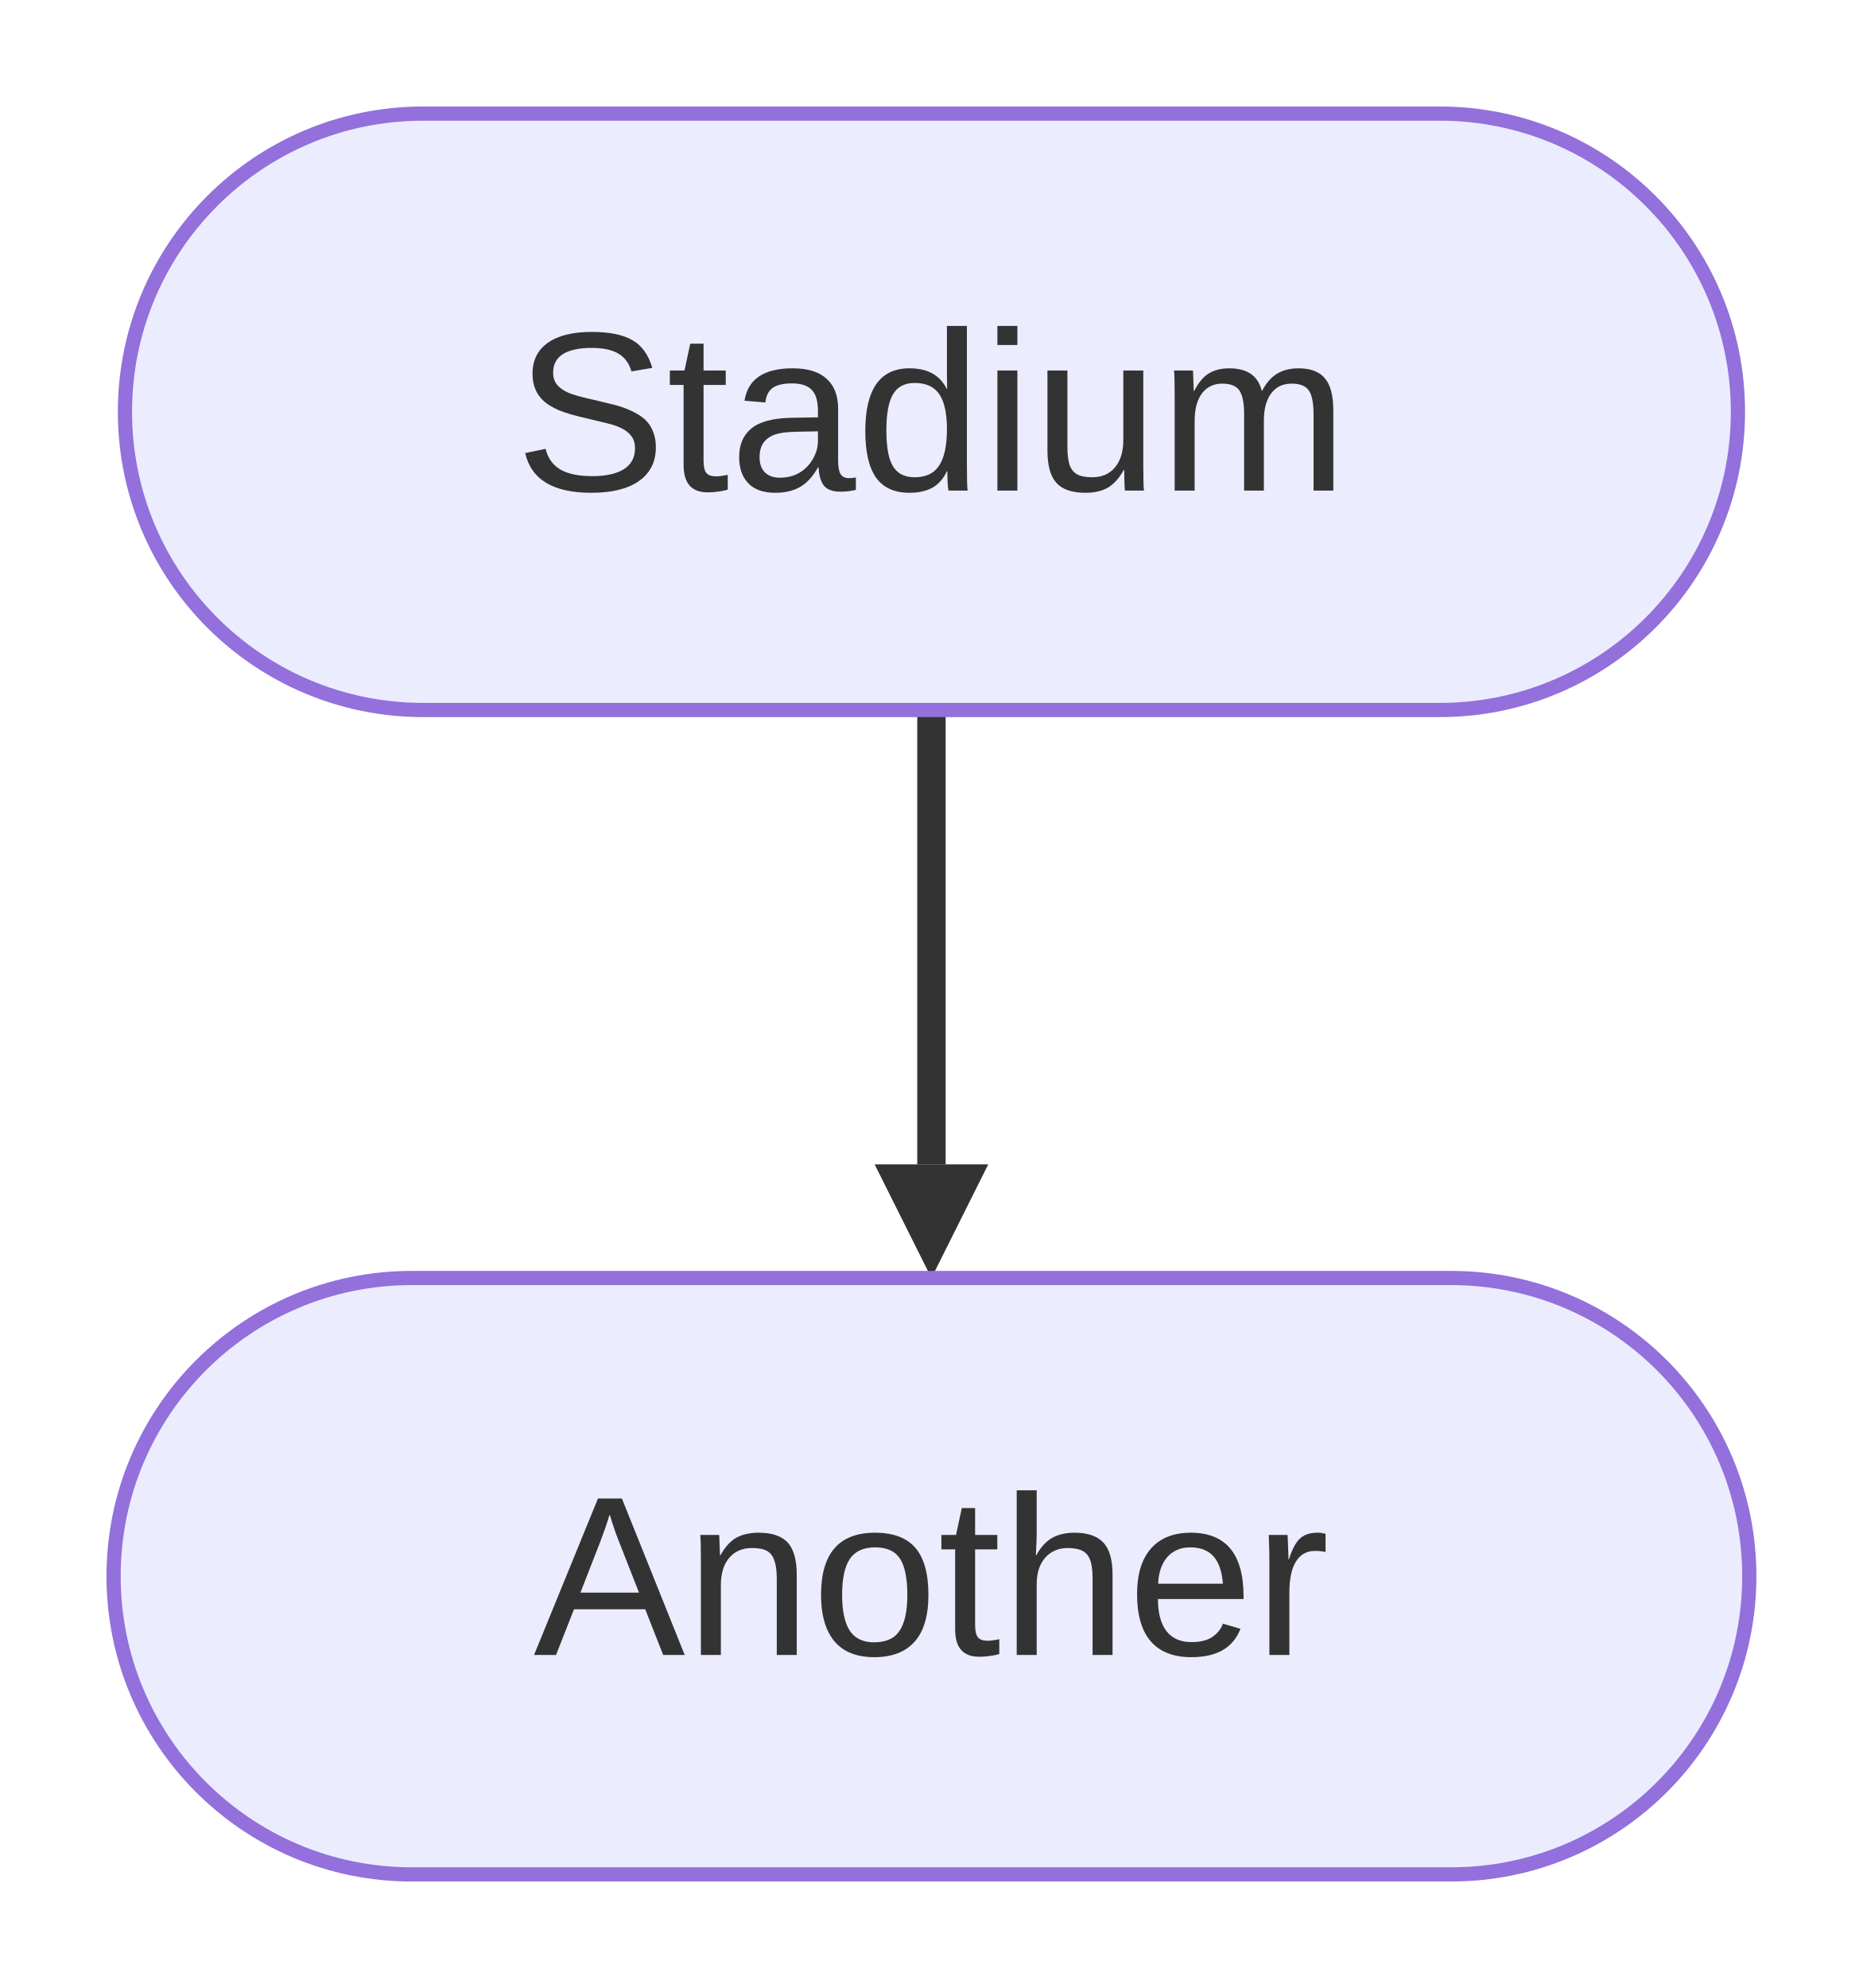
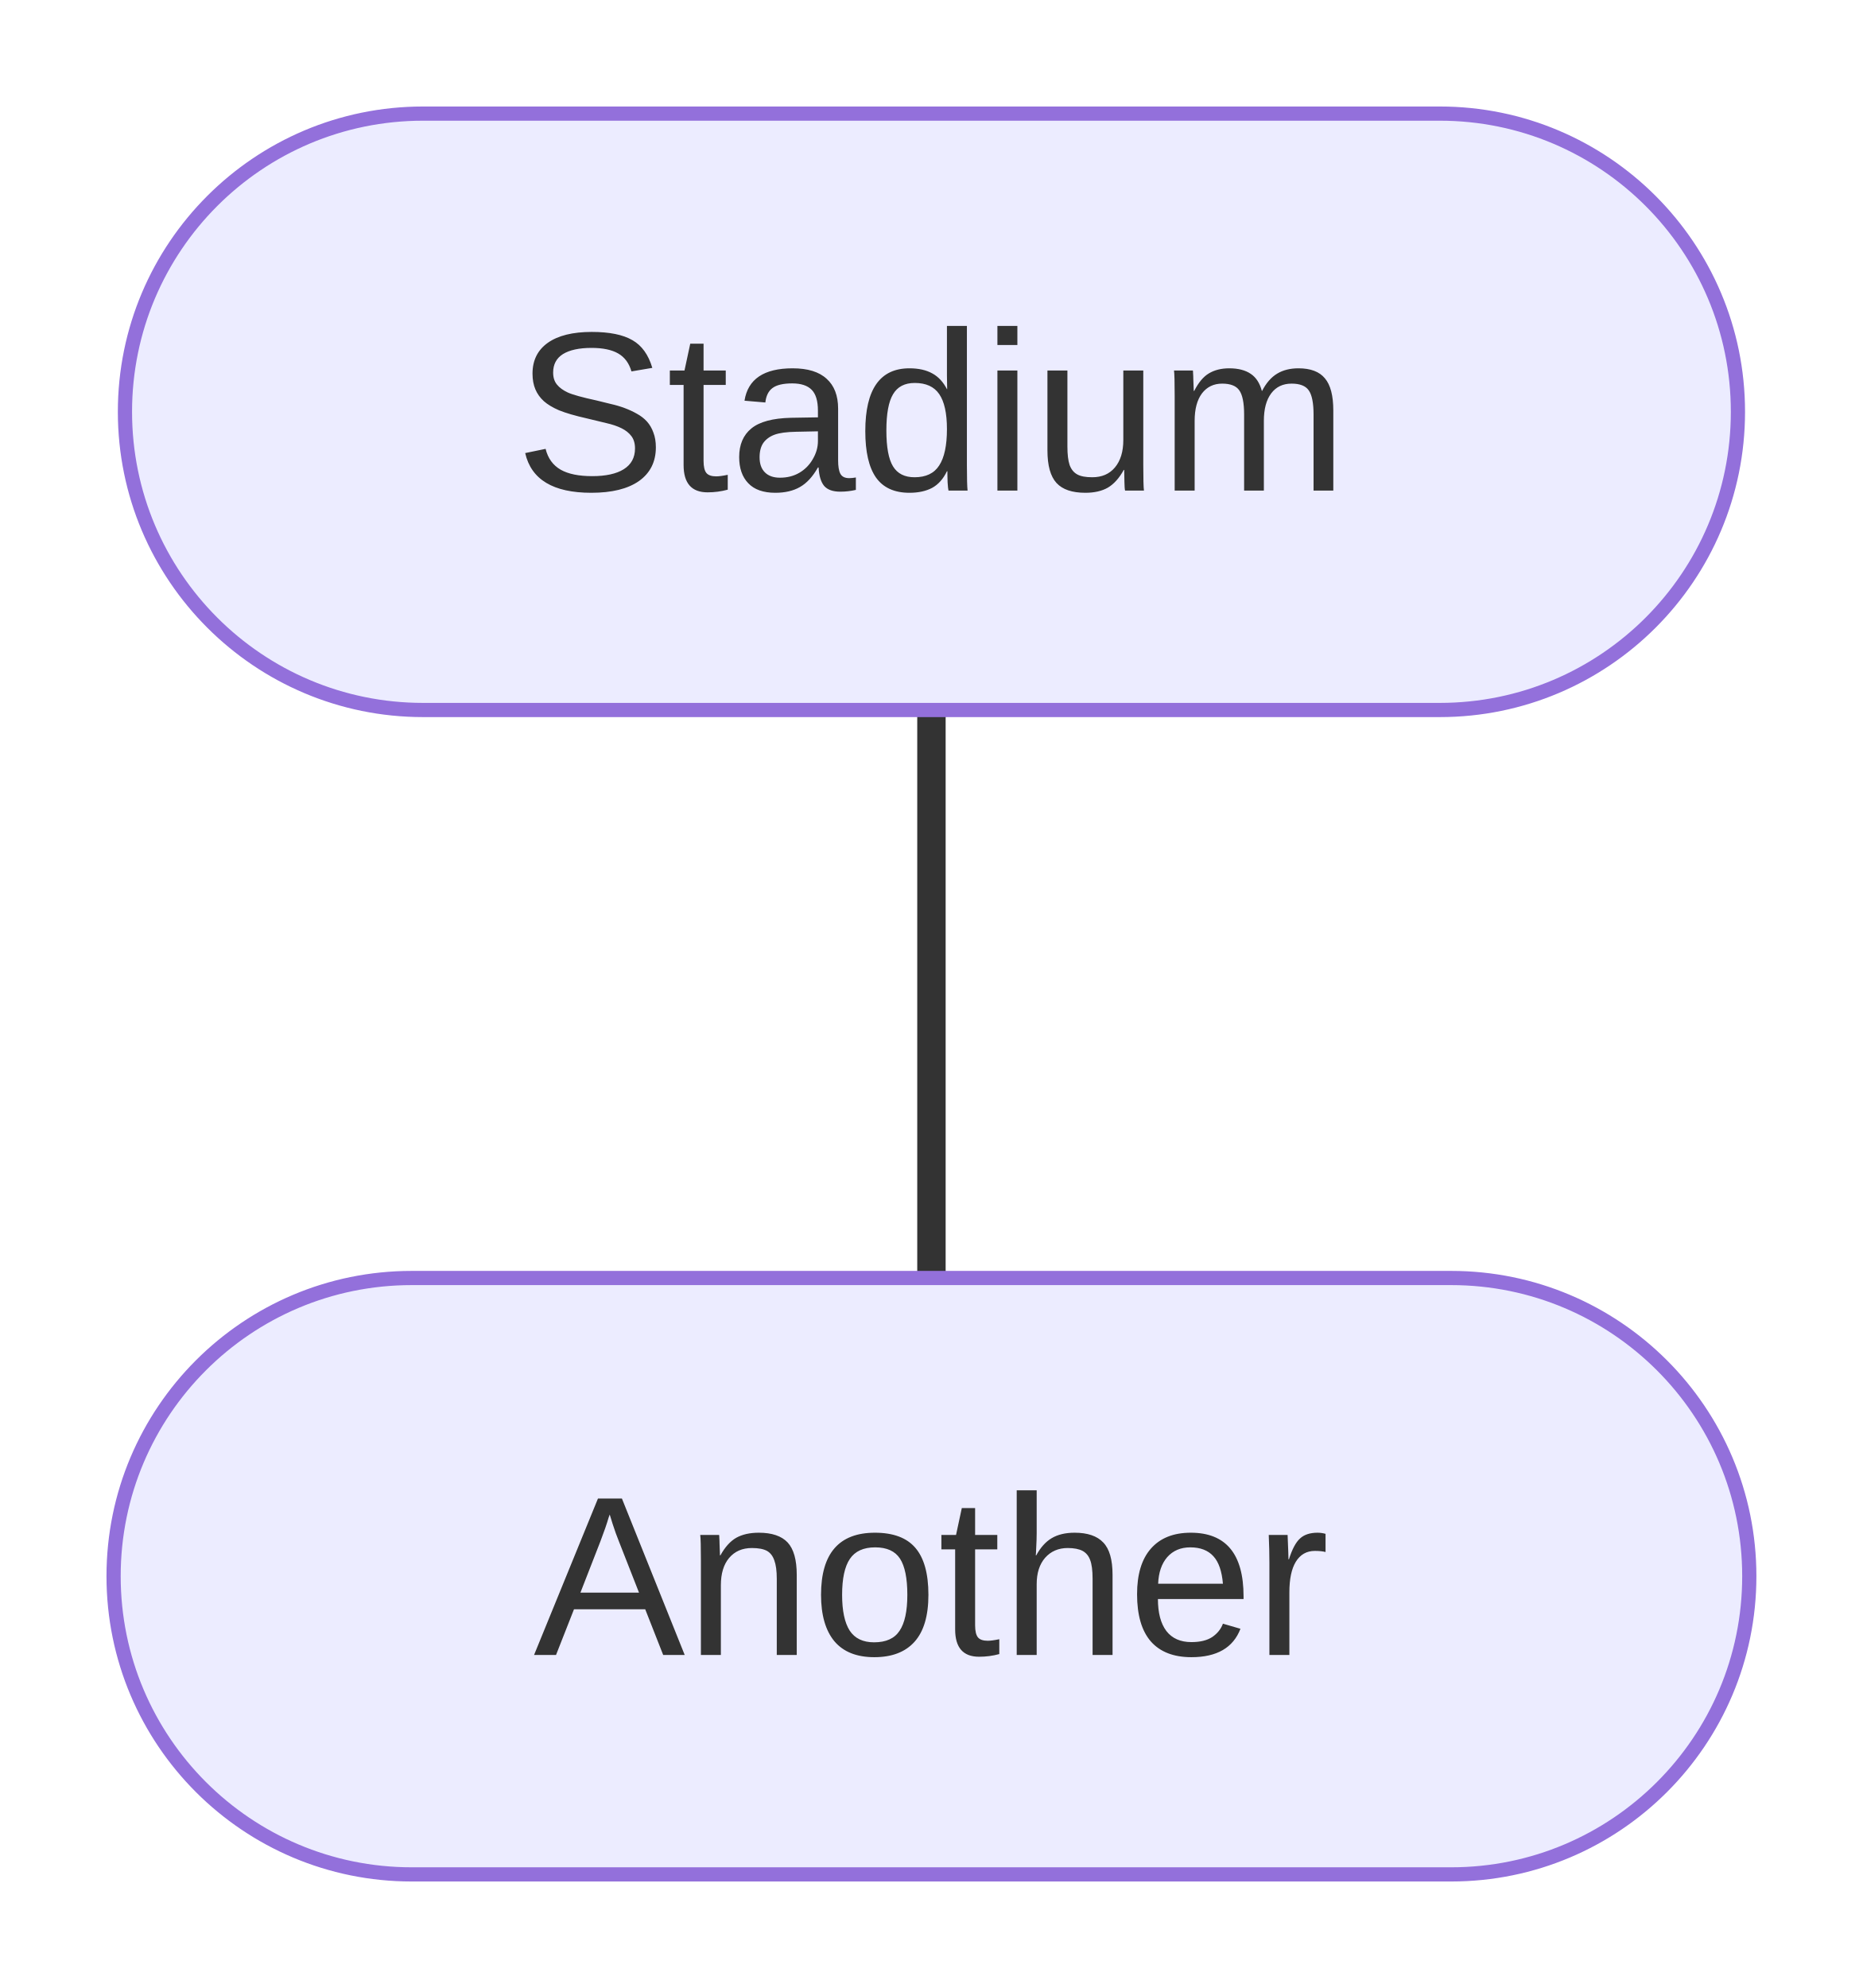
<svg xmlns="http://www.w3.org/2000/svg" viewBox="-8.0 -8.0 131.2 140" width="131.2" height="140" style="background-color: white">
  <defs>
    <marker id="arrow" viewBox="0 0 10 10" markerWidth="8" markerHeight="8" refX="0" refY="5" orient="auto" markerUnits="userSpaceOnUse">
      <path d="M 0 0 L 10 5 L 0 10 z" fill="#333333" />
    </marker>
    <marker id="circle-end" viewBox="0 0 10 10" markerWidth="8" markerHeight="8" refX="10" refY="5" orient="auto" markerUnits="userSpaceOnUse">
      <circle cx="5" cy="5" r="5" fill="#333333" />
    </marker>
    <marker id="cross-end" viewBox="0 0 11 11" markerWidth="8" markerHeight="8" refX="10" refY="5.5" orient="auto" markerUnits="userSpaceOnUse">
      <path d="M 1,1 l 9,9 M 10,1 l -9,9" stroke="#333333" stroke-width="2" />
    </marker>
    <marker id="arrow-reverse" viewBox="0 0 10 10" markerWidth="8" markerHeight="8" refX="0" refY="5" orient="auto-start-reverse" markerUnits="userSpaceOnUse">
      <path d="M 0 0 L 10 5 L 0 10 z" fill="#333333" />
    </marker>
  </defs>
  <style>.node rect, .node polygon, .node circle, .node &gt; path, .node line { fill: #ECECFF; stroke: #9370DB; stroke-width: 1; }
.node text { fill: #333333; font-family: "trebuchet ms", verdana, arial, sans-serif, "Apple Color Emoji", "Segoe UI Emoji", "Noto Color Emoji", "Twemoji Mozilla"; font-size: 16px; }
.edge path { fill: none; stroke: #333333; }
.edge text { fill: #333333; font-family: "trebuchet ms", verdana, arial, sans-serif, "Apple Color Emoji", "Segoe UI Emoji", "Noto Color Emoji", "Twemoji Mozilla"; font-size: 12px; }
.subgraph rect { fill: #ffffde; stroke: #aaaa33; stroke-width: 1; opacity: 0.5; }
.subgraph text { fill: #333333; font-family: "trebuchet ms", verdana, arial, sans-serif, "Apple Color Emoji", "Segoe UI Emoji", "Noto Color Emoji", "Twemoji Mozilla"; font-size: 12px; font-weight: bold; }
</style>
  <g class="edge" data-edge-source="A" data-edge-target="B">
-     <path d="M57.6,42.0 L57.6,74.0" stroke-width="2" marker-end="url(#arrow)" />
+     <path d="M57.6,42.0 L57.6,82.0" stroke-width="2" marker-end="url(#arrow)" />
  </g>
  <g class="node" data-node-id="A">
    <rect x="0.8" y="0.0" width="113.6" height="42.0" rx="21.0" ry="21.0" />
    <text text-anchor="middle" dominant-baseline="central" font-family="&quot;trebuchet ms&quot;, verdana, arial, sans-serif, &quot;Apple Color Emoji&quot;, &quot;Segoe UI Emoji&quot;, &quot;Noto Color Emoji&quot;, &quot;Twemoji Mozilla&quot;" x="57.6" y="21">Stadium</text>
  </g>
  <g class="node" data-node-id="B">
    <rect x="0.0" y="82.0" width="115.2" height="42.0" rx="21.0" ry="21.0" />
    <text text-anchor="middle" dominant-baseline="central" font-family="&quot;trebuchet ms&quot;, verdana, arial, sans-serif, &quot;Apple Color Emoji&quot;, &quot;Segoe UI Emoji&quot;, &quot;Noto Color Emoji&quot;, &quot;Twemoji Mozilla&quot;" x="57.6" y="103">Another</text>
  </g>
</svg>
